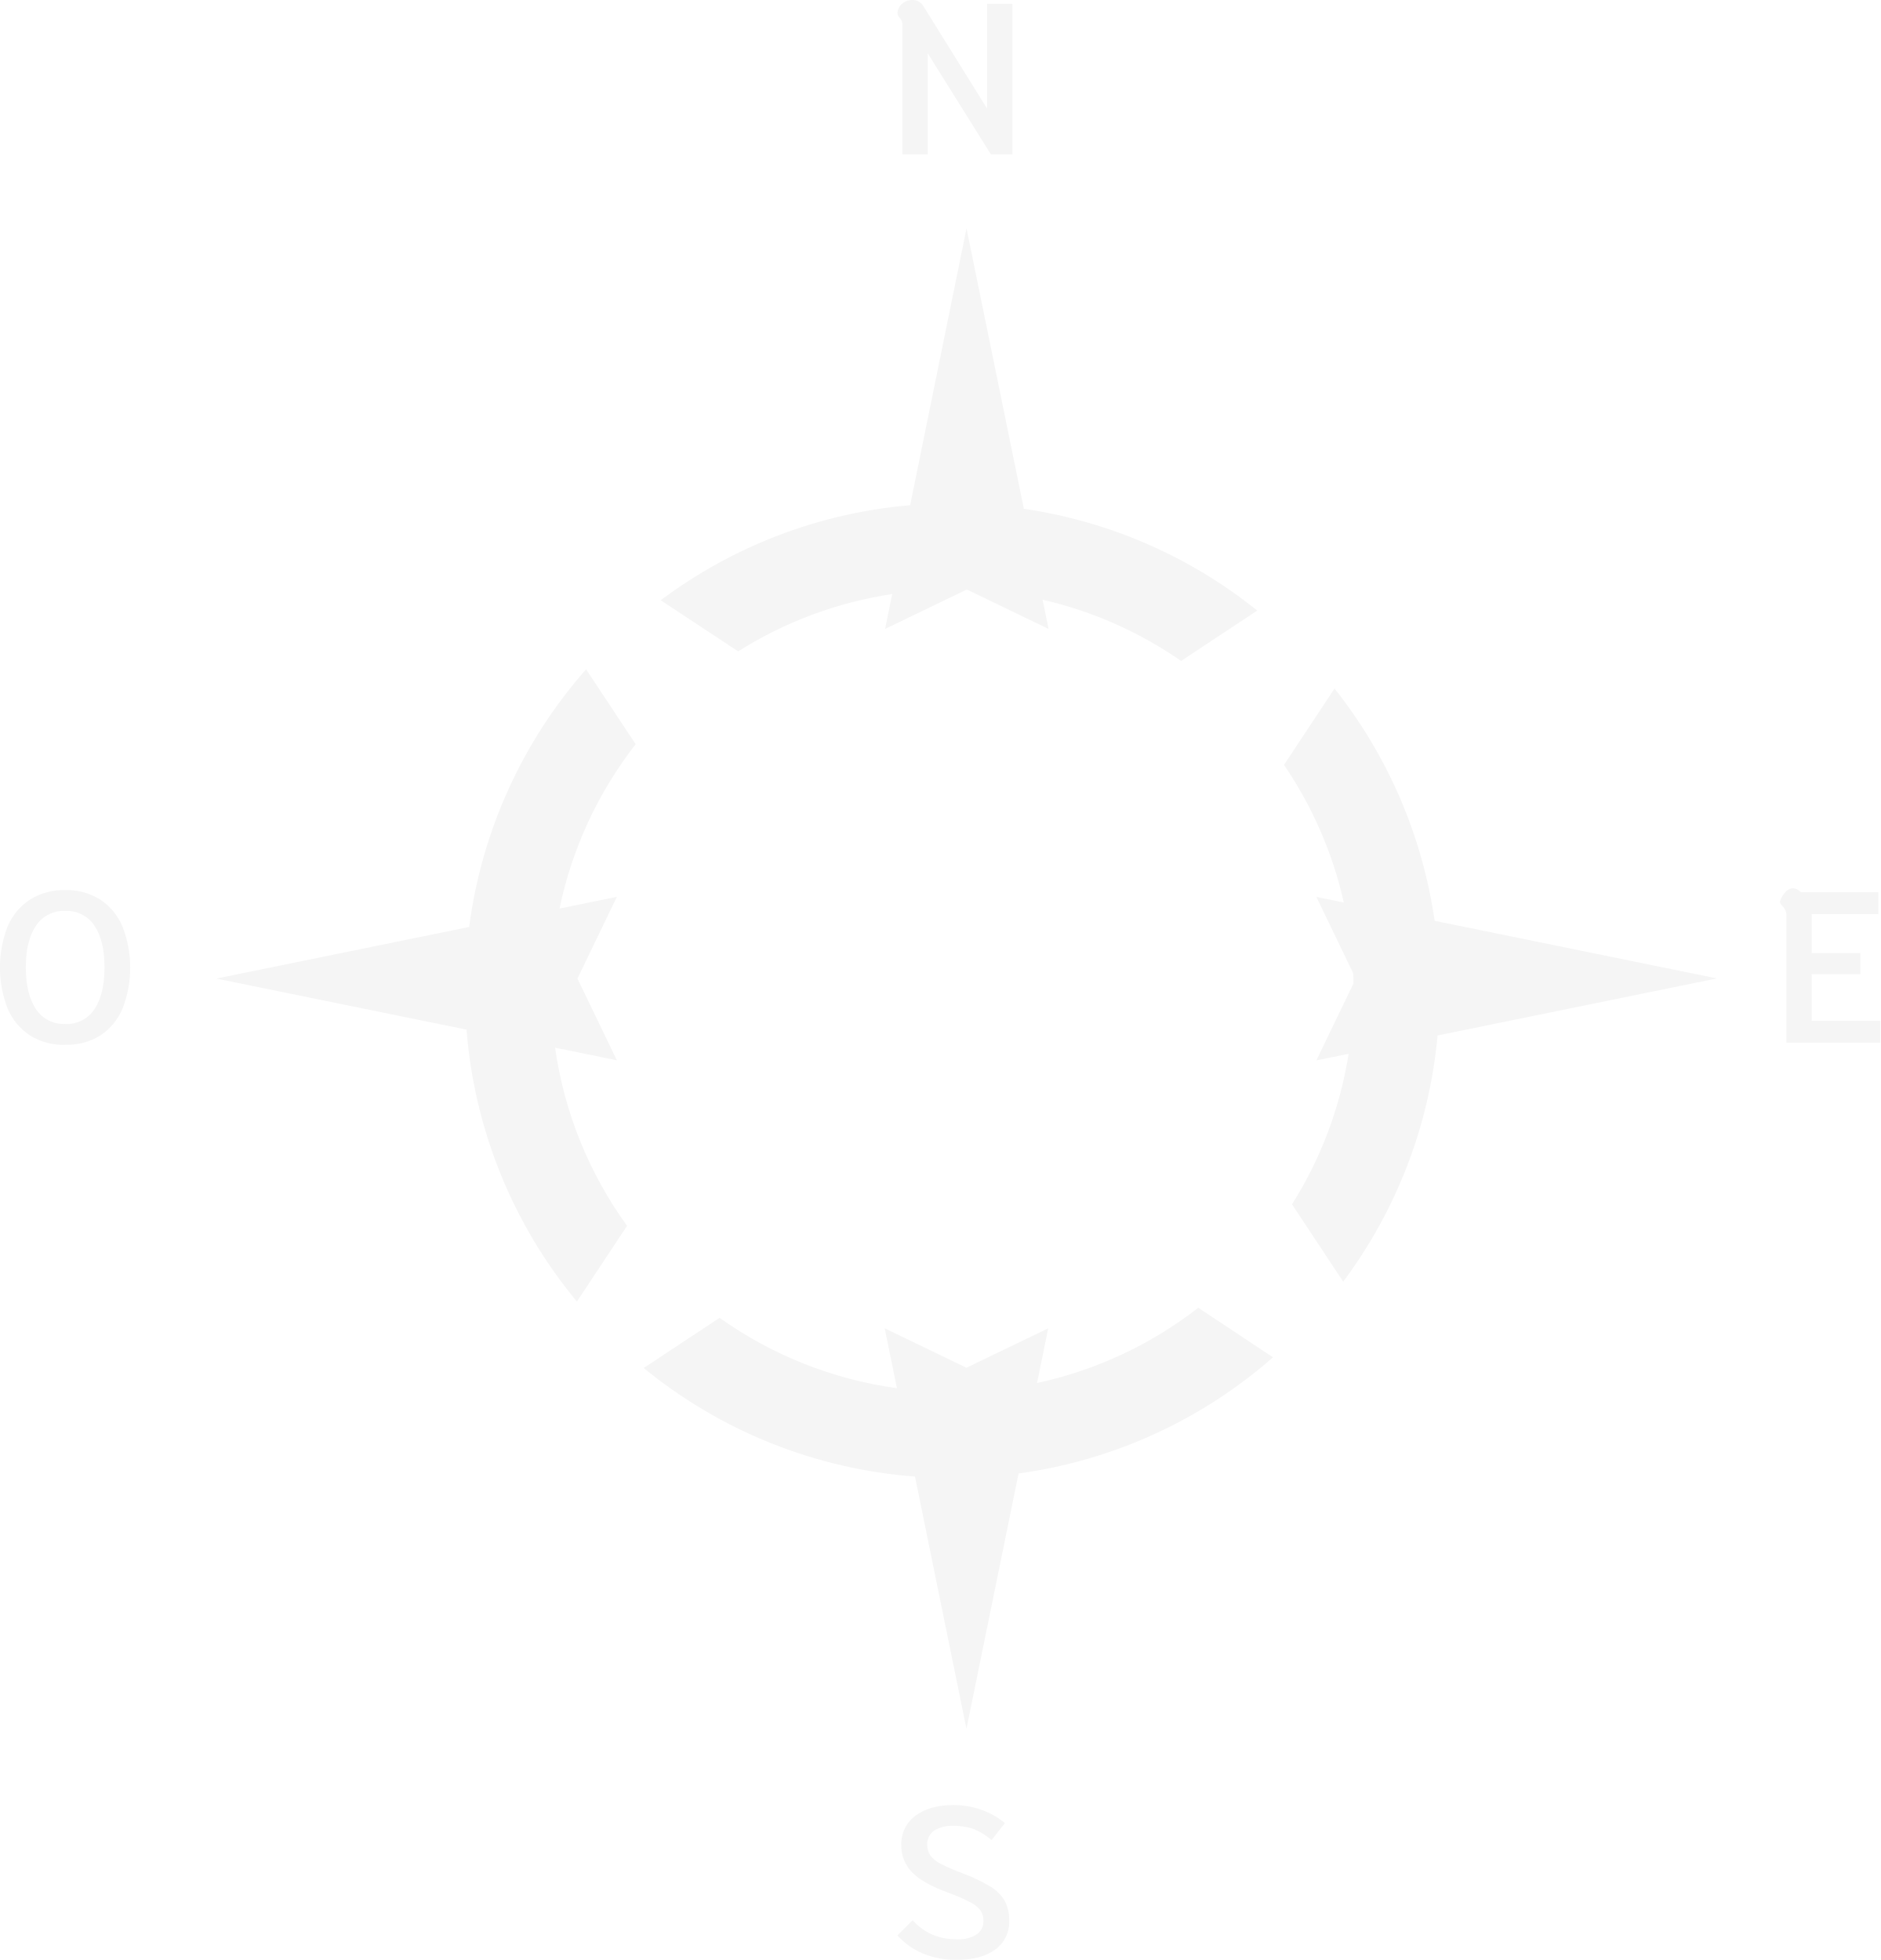
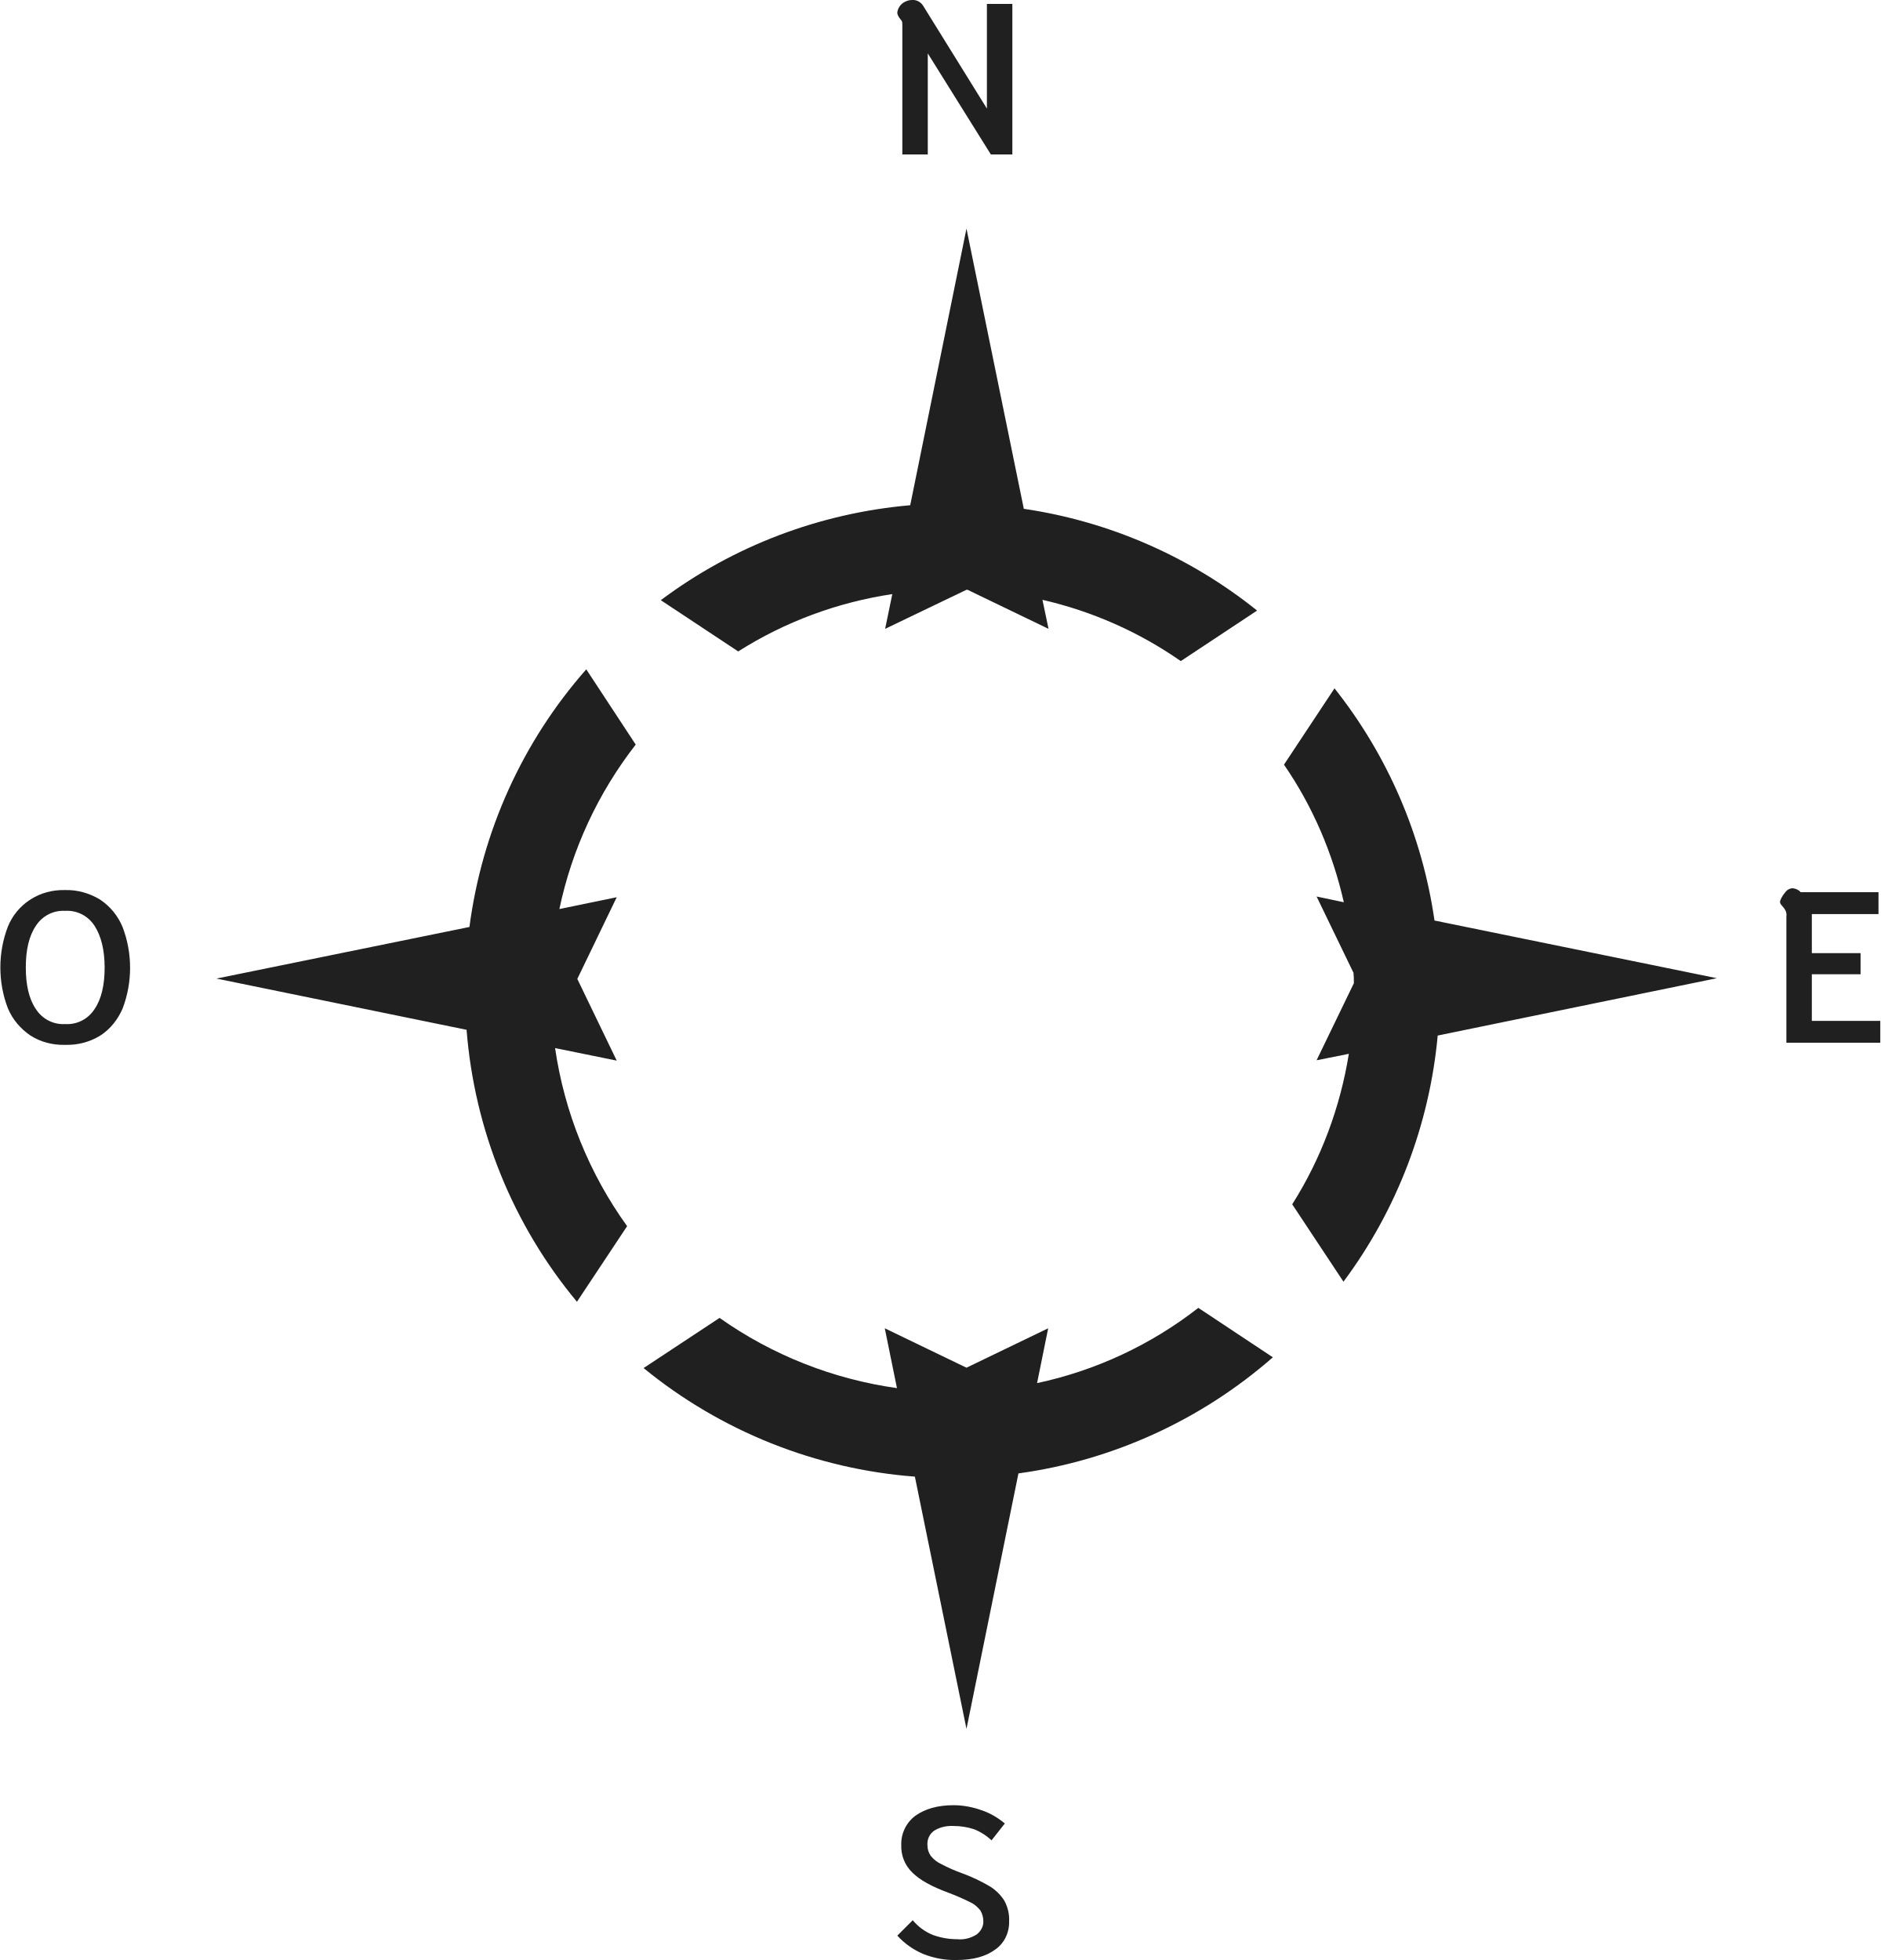
- <svg xmlns="http://www.w3.org/2000/svg" viewBox="0 0 524.74 547.04">
-   <defs>
-     <style>.cls-1{fill:#f5f5f5;}</style>
-   </defs>
-   <g id="Capa_2" data-name="Capa 2">
-     <g id="Layer_3" data-name="Layer 3">
-       <path class="cls-1" d="M401.19,289a135.3,135.3,0,0,1-26.34,68.71l-14.28-21.59a111.33,111.33,0,0,0,15.8-42l-9,1.83,10.35-21.46c0-1,0-1.91-.08-2.86l-10.27-21.3,7.65,1.56a111.4,111.4,0,0,0-16.69-38.4l14.1-21.32A135.33,135.33,0,0,1,400.37,257l78.78,16.08ZM206,181.8a111.53,111.53,0,0,1,43-16l-2,9.74,22.66-10.93h.32l22.65,10.92-1.67-8.15a111.5,111.5,0,0,1,38.65,17.09l21.26-14.06A135.38,135.38,0,0,0,285.73,142l-16-78.24L254,141a135.35,135.35,0,0,0-69.61,26.53ZM334.41,365a111.48,111.48,0,0,1-45,21l3.12-15.26-22.82,11-22.81-11,3.41,16.71a111.49,111.49,0,0,1-49.49-19.64l-21.18,14a135.44,135.44,0,0,0,75.71,30.3l14.36,70.4,14.55-71.26a135.43,135.43,0,0,0,71-32.42ZM163.56,186.8a135.34,135.34,0,0,0-32.63,71.92l-70.55,14.4,69.82,14.25A135.39,135.39,0,0,0,161,363.27l14-21.14a111.37,111.37,0,0,1-20.09-49.72l17.24,3.52-11-22.81,11-22.81-16,3.27a111.56,111.56,0,0,1,21.25-45.87ZM251.82,43.08h7.08V14.88l17.64,28.2h6v-42h-7.08V30.3L257.64,1.62A3.43,3.43,0,0,0,254.52,0a4.1,4.1,0,0,0-2.46.78,4,4,0,0,0-1.5,2.16,6,6,0,0,0-.12.72,2.11,2.11,0,0,0,.6,1.26,4.16,4.16,0,0,1,.57.84,2.42,2.42,0,0,1,.21,1.08ZM267,547q6.84,0,10.74-2.88a9.42,9.42,0,0,0,3.9-8,11.36,11.36,0,0,0-1.26-5.61,11.61,11.61,0,0,0-4.05-4,45.47,45.47,0,0,0-7.77-3.69,57.76,57.76,0,0,1-5.94-2.58,8.51,8.51,0,0,1-2.94-2.31,4.89,4.89,0,0,1-.9-3,4.51,4.51,0,0,1,1.89-4,9.43,9.43,0,0,1,5.43-1.32,15.93,15.93,0,0,1,5.7.9,17.82,17.82,0,0,1,4.92,3.06l3.72-4.74a20.9,20.9,0,0,0-6.51-3.69,22.94,22.94,0,0,0-7.83-1.35q-6.6,0-10.56,2.94a9.65,9.65,0,0,0-4,8.22,10.46,10.46,0,0,0,3.09,7.71q3.09,3.09,10.05,5.61A44.7,44.7,0,0,1,270.9,531a7.91,7.91,0,0,1,2.79,2.28,5.14,5.14,0,0,1,.75,2.88,4.35,4.35,0,0,1-1.89,3.75,9.26,9.26,0,0,1-5.43,1.35,17.73,17.73,0,0,1-6.78-1.23,15.91,15.91,0,0,1-5.64-4.11l-4.26,4.26a19.86,19.86,0,0,0,7.17,5.07A23.68,23.68,0,0,0,267,547ZM498.52,291h26.22V284.9H505.6v-13h13.56v-5.88H505.6V255.14h18.6V249H502.54a3.11,3.11,0,0,0-2.16-1.08,2.88,2.88,0,0,0-2.13,1.08,6.49,6.49,0,0,0-1.41,2.34.9.9,0,0,0,0,.75,4.53,4.53,0,0,0,.51.69,4.81,4.81,0,0,1,.87,1.17,4,4,0,0,1,.33,1.83Zm-480.34.6A17.57,17.57,0,0,0,28,289a16.79,16.79,0,0,0,6.21-7.53,31.57,31.57,0,0,0,0-22.8A16.79,16.79,0,0,0,28,251.09a17.57,17.57,0,0,0-9.84-2.67,17.61,17.61,0,0,0-9.81,2.67,16.72,16.72,0,0,0-6.24,7.53,31.57,31.57,0,0,0,0,22.8A16.72,16.72,0,0,0,8.37,289,17.61,17.61,0,0,0,18.18,291.62Zm0-5.82A9.21,9.21,0,0,1,10,281.6Q7.2,277.4,7.2,270T10,258.44a9.21,9.21,0,0,1,8.19-4.2,9.19,9.19,0,0,1,8.22,4.2q2.76,4.2,2.76,11.58T26.4,281.6A9.19,9.19,0,0,1,18.18,285.8Z" />
+ <svg xmlns="http://www.w3.org/2000/svg" version="1.1" id="Capa_1" x="0px" y="0px" viewBox="0 0 524.7 547" style="enable-background:new 0 0 524.7 547;" xml:space="preserve">
+   <style type="text/css">
+ 	.st0{fill:#202020;}
+ </style>
+   <g id="Capa_2_1_">
+     <g id="Layer_3">
+       <path class="st0" d="M401.2,289c-2.3,24.9-11.4,48.7-26.3,68.7l-14.3-21.6c8.1-12.8,13.4-27.1,15.8-42l-9,1.8l10.4-21.5    c0-1,0-1.9-0.1-2.9l-10.3-21.3l7.6,1.6c-3.1-13.7-8.7-26.8-16.7-38.4l14.1-21.3c14.9,18.8,24.5,41.1,27.9,64.8l78.8,16.1    L401.2,289z M206,181.8c13.1-8.3,27.7-13.7,43-16l-2,9.7l22.7-10.9h0.3l22.6,10.9l-1.7-8.1c13.9,3.2,27,9,38.6,17.1l21.3-14.1    c-18.8-15.1-41.3-24.9-65.1-28.4l-16-78.2L254,141c-25.2,2.2-49.3,11.3-69.6,26.5L206,181.8z M334.4,365    c-13.2,10.3-28.6,17.5-45,21l3.1-15.3l-22.8,11l-22.8-11l3.4,16.7c-17.8-2.5-34.8-9.2-49.5-19.6l-21.2,14    c21.5,17.6,48,28.2,75.7,30.3l14.4,70.4l14.5-71.3c26.3-3.6,51-14.9,71-32.4L334.4,365z M163.6,186.8    c-17.8,20.2-29.1,45.2-32.6,71.9l-70.6,14.4l69.8,14.3c2.2,27.9,12.9,54.4,30.8,75.9l14-21.1c-10.6-14.7-17.5-31.8-20.1-49.7    l17.2,3.5l-11-22.8l11-22.8l-16,3.3c3.5-16.7,10.8-32.4,21.3-45.9L163.6,186.8z M251.8,43.1h7.1V14.9l17.6,28.2h6v-42h-7.1v29.2    L257.6,1.6c-0.7-1.1-1.9-1.7-3.1-1.6c-0.9,0-1.7,0.3-2.5,0.8c-0.7,0.5-1.3,1.3-1.5,2.2c-0.1,0.2-0.1,0.5-0.1,0.7    c0.1,0.5,0.3,0.9,0.6,1.3c0.2,0.3,0.4,0.5,0.6,0.8c0.2,0.3,0.2,0.7,0.2,1.1L251.8,43.1z M267,547c4.6,0,8.1-1,10.7-2.9    c2.6-1.8,4-4.8,3.9-8c0.1-1.9-0.4-3.9-1.3-5.6c-1-1.6-2.4-3-4-4c-2.5-1.5-5.1-2.7-7.8-3.7c-2-0.7-4-1.6-5.9-2.6    c-1.1-0.5-2.1-1.3-2.9-2.3c-0.6-0.9-0.9-1.9-0.9-3c-0.1-1.6,0.6-3.1,1.9-4c1.6-1,3.5-1.4,5.4-1.3c1.9,0,3.9,0.3,5.7,0.9    c1.8,0.7,3.5,1.8,4.9,3.1l3.7-4.7c-1.9-1.6-4.1-2.9-6.5-3.7c-2.5-0.9-5.2-1.4-7.8-1.4c-4.4,0-7.9,1-10.6,2.9c-2.6,1.9-4.1,5-4,8.2    c-0.1,2.9,1,5.7,3.1,7.7c2.1,2.1,5.4,3.9,10,5.6c2.1,0.8,4.2,1.7,6.2,2.7c1.1,0.5,2,1.3,2.8,2.3c0.5,0.9,0.8,1.9,0.8,2.9    c0.1,1.5-0.7,2.9-1.9,3.8c-1.6,1-3.5,1.5-5.4,1.3c-2.3,0-4.6-0.4-6.8-1.2c-2.2-0.9-4.1-2.3-5.6-4.1l-4.3,4.3    c2,2.2,4.4,3.9,7.2,5.1C260.6,546.5,263.8,547.1,267,547z M498.5,291h26.2v-6.1h-19.1v-13h13.6V266h-13.6v-10.9h18.6V249h-21.7    c-0.5-0.6-1.3-1-2.2-1.1c-0.8,0-1.6,0.4-2.1,1.1c-0.6,0.7-1.1,1.5-1.4,2.3c-0.1,0.2-0.1,0.5,0,0.8c0.1,0.2,0.3,0.5,0.5,0.7    c0.3,0.3,0.6,0.7,0.9,1.2c0.3,0.6,0.4,1.2,0.3,1.8L498.5,291z M18.2,291.6c3.5,0.1,6.9-0.8,9.8-2.6c2.8-1.8,4.9-4.5,6.2-7.5    c2.8-7.3,2.8-15.5,0-22.8c-1.3-3.1-3.4-5.7-6.2-7.6c-2.9-1.8-6.4-2.8-9.8-2.7c-3.5-0.1-6.9,0.8-9.8,2.7c-2.8,1.8-5,4.5-6.2,7.5    c-2.8,7.3-2.8,15.5,0,22.8c1.3,3.1,3.5,5.7,6.3,7.6C11.3,290.8,14.7,291.7,18.2,291.6L18.2,291.6z M18.2,285.8    c-3.3,0.2-6.4-1.4-8.2-4.2c-1.9-2.8-2.8-6.7-2.8-11.6c0-4.9,0.9-8.8,2.8-11.6c1.8-2.8,4.9-4.4,8.2-4.2c3.3-0.2,6.4,1.4,8.2,4.2    c1.8,2.8,2.8,6.7,2.8,11.6s-0.9,8.8-2.8,11.6C24.6,284.4,21.5,286,18.2,285.8L18.2,285.8z" />
    </g>
  </g>
</svg>
